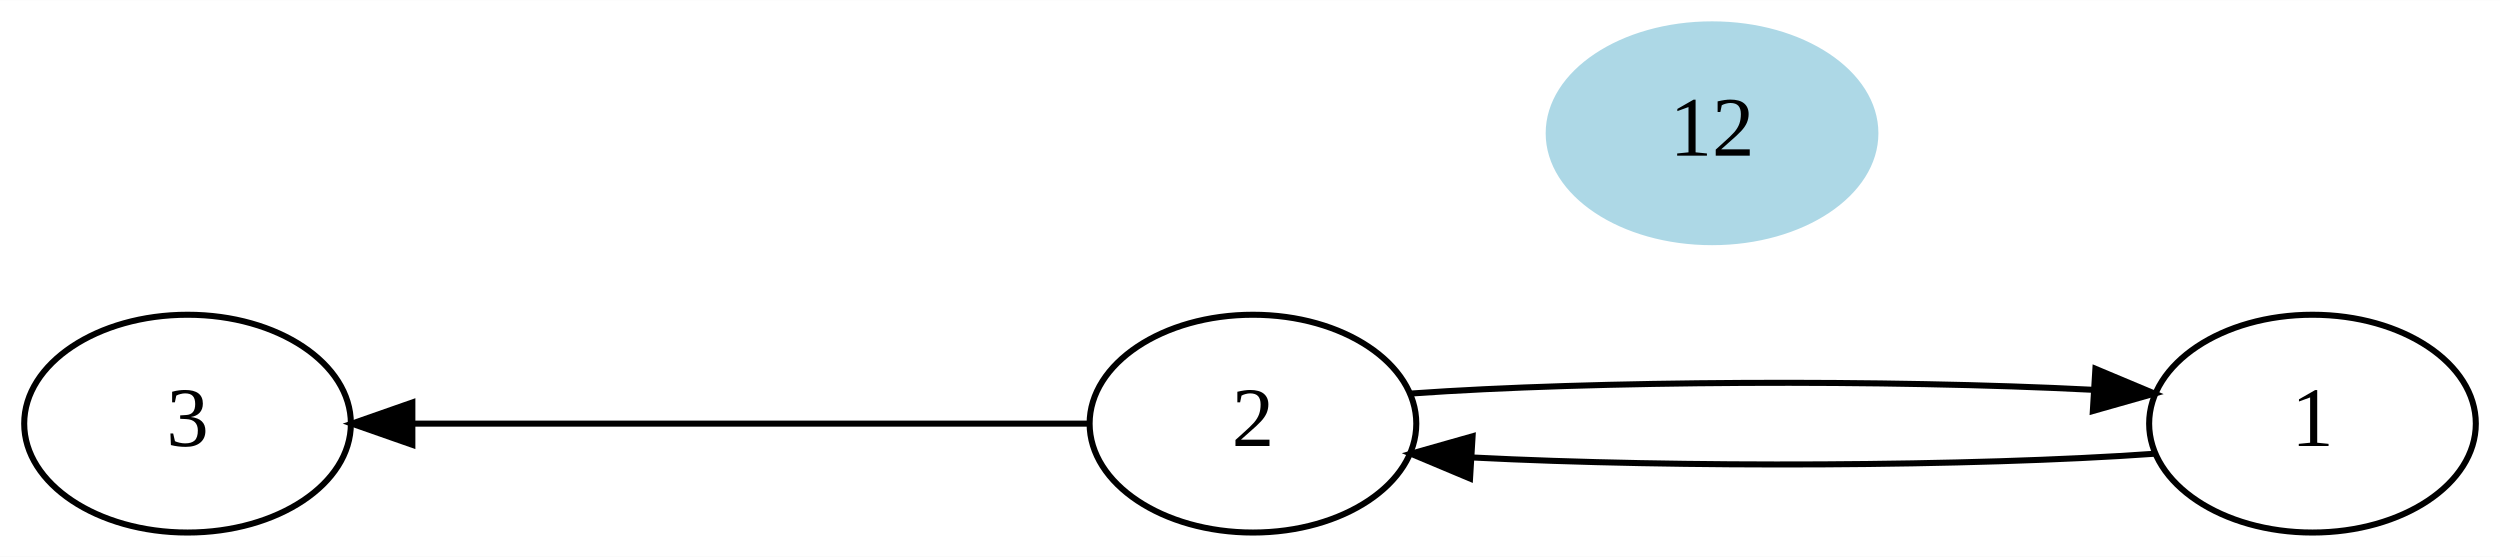
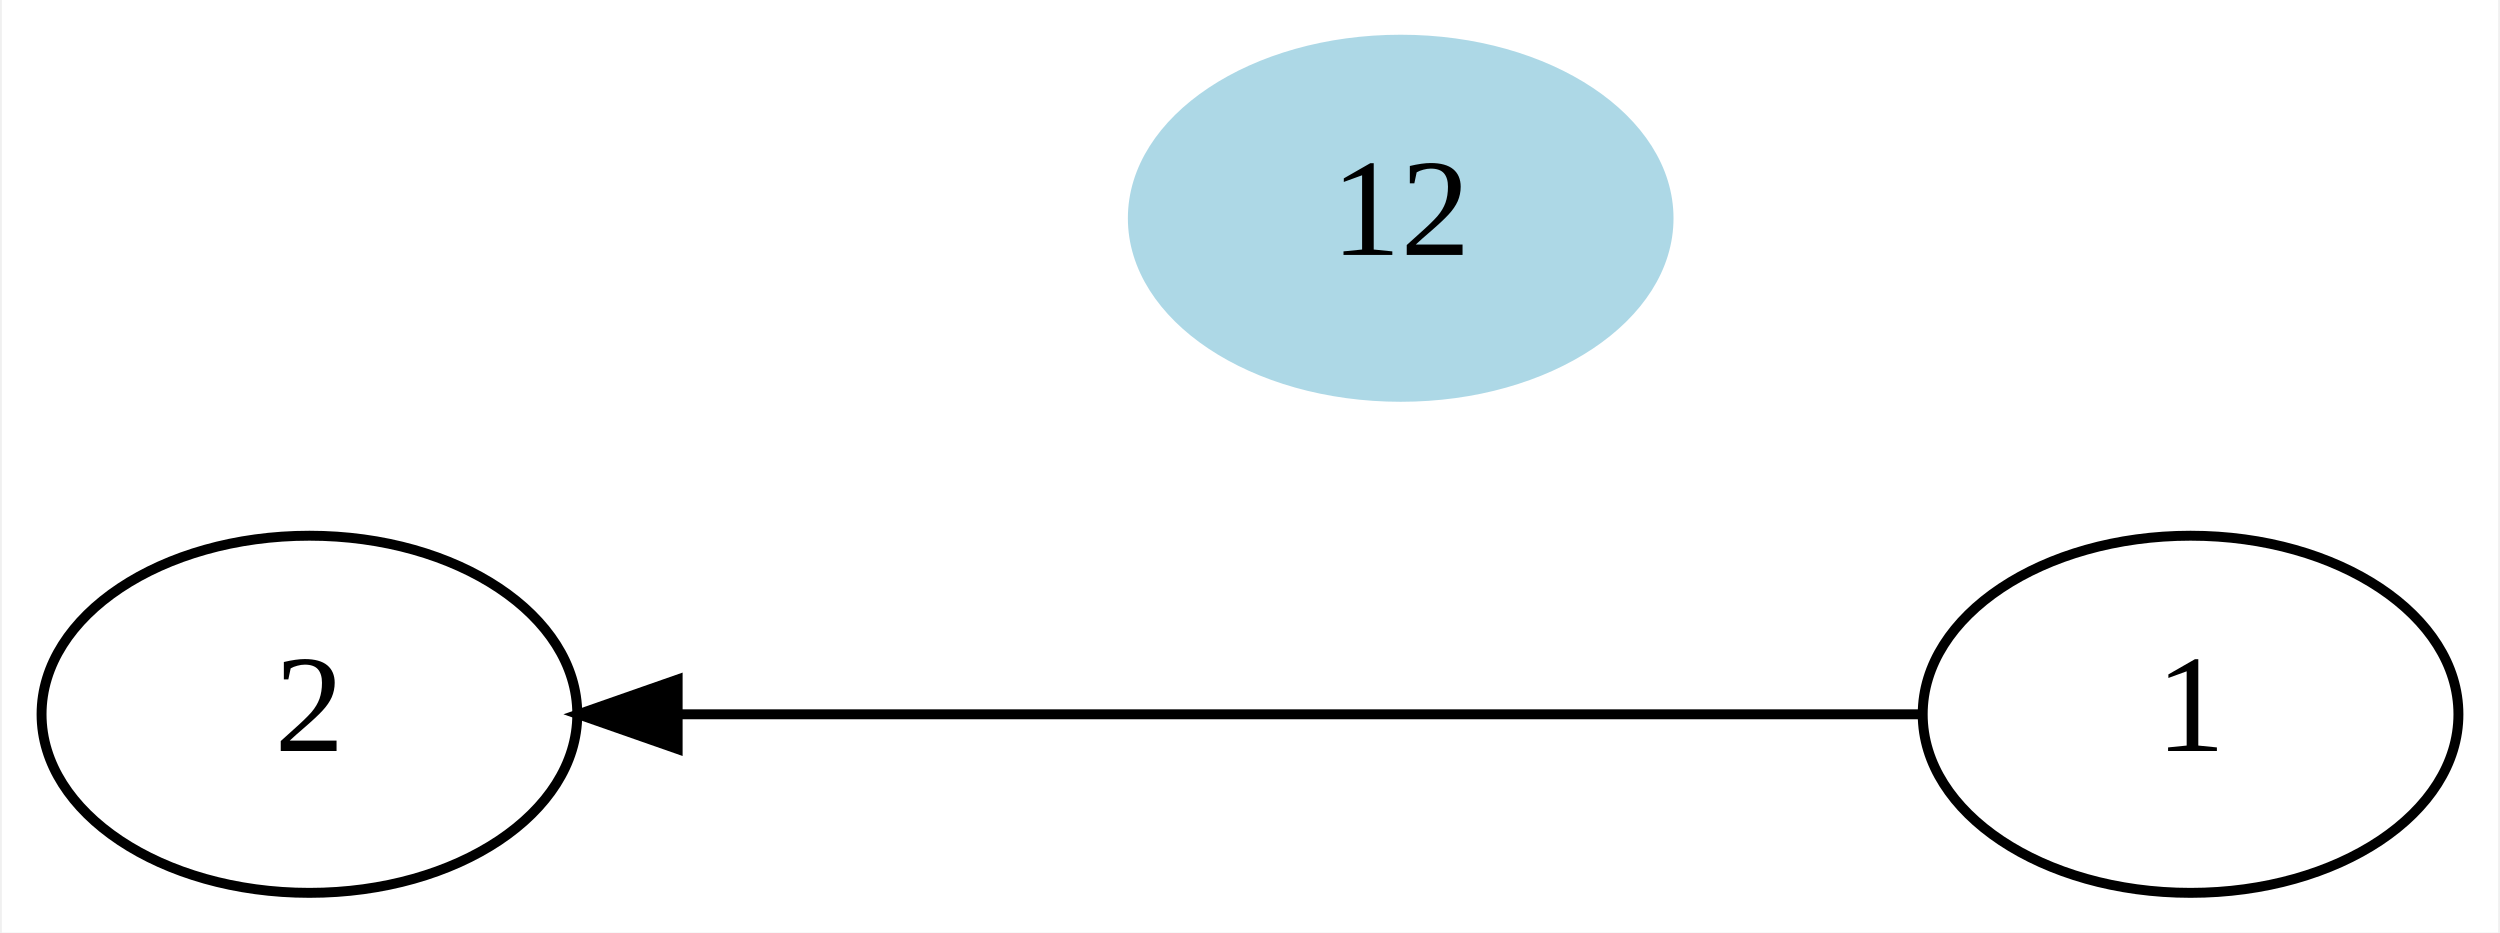
- <svg xmlns="http://www.w3.org/2000/svg" width="413pt" height="92pt" viewBox="0.00 0.00 413.25 92.00">
-   <g id="graph0" class="graph" transform="scale(1 1) rotate(0) translate(4 88)">
-     <polygon fill="white" stroke="none" points="-4,4 -4,-88 409.253,-88 409.253,4 -4,4" />
+ <svg xmlns="http://www.w3.org/2000/svg" width="252pt" height="94pt" viewBox="0.00 0.00 251.62 94.00">
+   <g id="graph0" class="graph" transform="scale(1 1) rotate(0) translate(4 90)">
+     <polygon fill="white" stroke="none" points="-4,4 -4,-90 247.619,-90 247.619,4 -4,4" />
    <g id="node1" class="node">
-       <ellipse fill="none" stroke="black" cx="378.253" cy="-18" rx="27" ry="18" />
-       <text text-anchor="middle" x="378.253" y="-14.3" font-family="Times New Roman,serif" font-size="14.00">1</text>
+       <ellipse fill="none" stroke="black" cx="216.619" cy="-18" rx="27" ry="18" />
+       <text text-anchor="middle" x="216.619" y="-14.3" font-family="Times New Roman,serif" font-size="14.00">1</text>
    </g>
    <g id="node2" class="node">
-       <ellipse fill="none" stroke="black" cx="203.113" cy="-18" rx="27" ry="18" />
-       <text text-anchor="middle" x="203.113" y="-14.3" font-family="Times New Roman,serif" font-size="14.00">2</text>
+       <ellipse fill="none" stroke="black" cx="27" cy="-18" rx="27" ry="18" />
+       <text text-anchor="middle" x="27" y="-14.3" font-family="Times New Roman,serif" font-size="14.00">2</text>
    </g>
    <g id="edge1" class="edge">
-       <path fill="none" stroke="black" d="M352.033,-13.018C322.153,-10.889 273.125,-10.683 239.543,-12.4" />
-       <polygon fill="black" stroke="black" points="238.996,-8.927 229.226,-13.025 239.419,-15.914 238.996,-8.927" />
-     </g>
-     <g id="edge2" class="edge">
-       <path fill="none" stroke="black" d="M229.333,-22.983C259.212,-25.111 308.241,-25.317 341.823,-23.6" />
-       <polygon fill="black" stroke="black" points="342.37,-27.073 352.14,-22.975 341.946,-20.086 342.37,-27.073" />
+       <path fill="none" stroke="black" d="M189.451,-18C156.643,-18 101.287,-18 64.446,-18" />
+       <polygon fill="black" stroke="black" points="64.117,-14.5 54.117,-18 64.117,-21.5 64.117,-14.5" />
    </g>
    <g id="node3" class="node">
-       <ellipse fill="none" stroke="black" cx="27" cy="-18" rx="27" ry="18" />
-       <text text-anchor="middle" x="27" y="-14.3" font-family="Times New Roman,serif" font-size="14.00">3</text>
-     </g>
-     <g id="edge3" class="edge">
-       <path fill="none" stroke="black" d="M175.981,-18C146.118,-18 97.919,-18 64.464,-18" />
-       <polygon fill="black" stroke="black" points="64.162,-14.5 54.163,-18 64.163,-21.5 64.162,-14.5" />
-     </g>
-     <g id="node4" class="node">
-       <ellipse fill="lightblue" stroke="lightblue" cx="279" cy="-66" rx="27" ry="18" />
-       <text text-anchor="middle" x="279" y="-62.3" font-family="Times New Roman,serif" font-size="14.00">12</text>
+       <ellipse fill="lightblue" stroke="lightblue" cx="137" cy="-68" rx="27" ry="18" />
+       <text text-anchor="middle" x="137" y="-64.3" font-family="Times New Roman,serif" font-size="14.00">12</text>
    </g>
  </g>
</svg>
